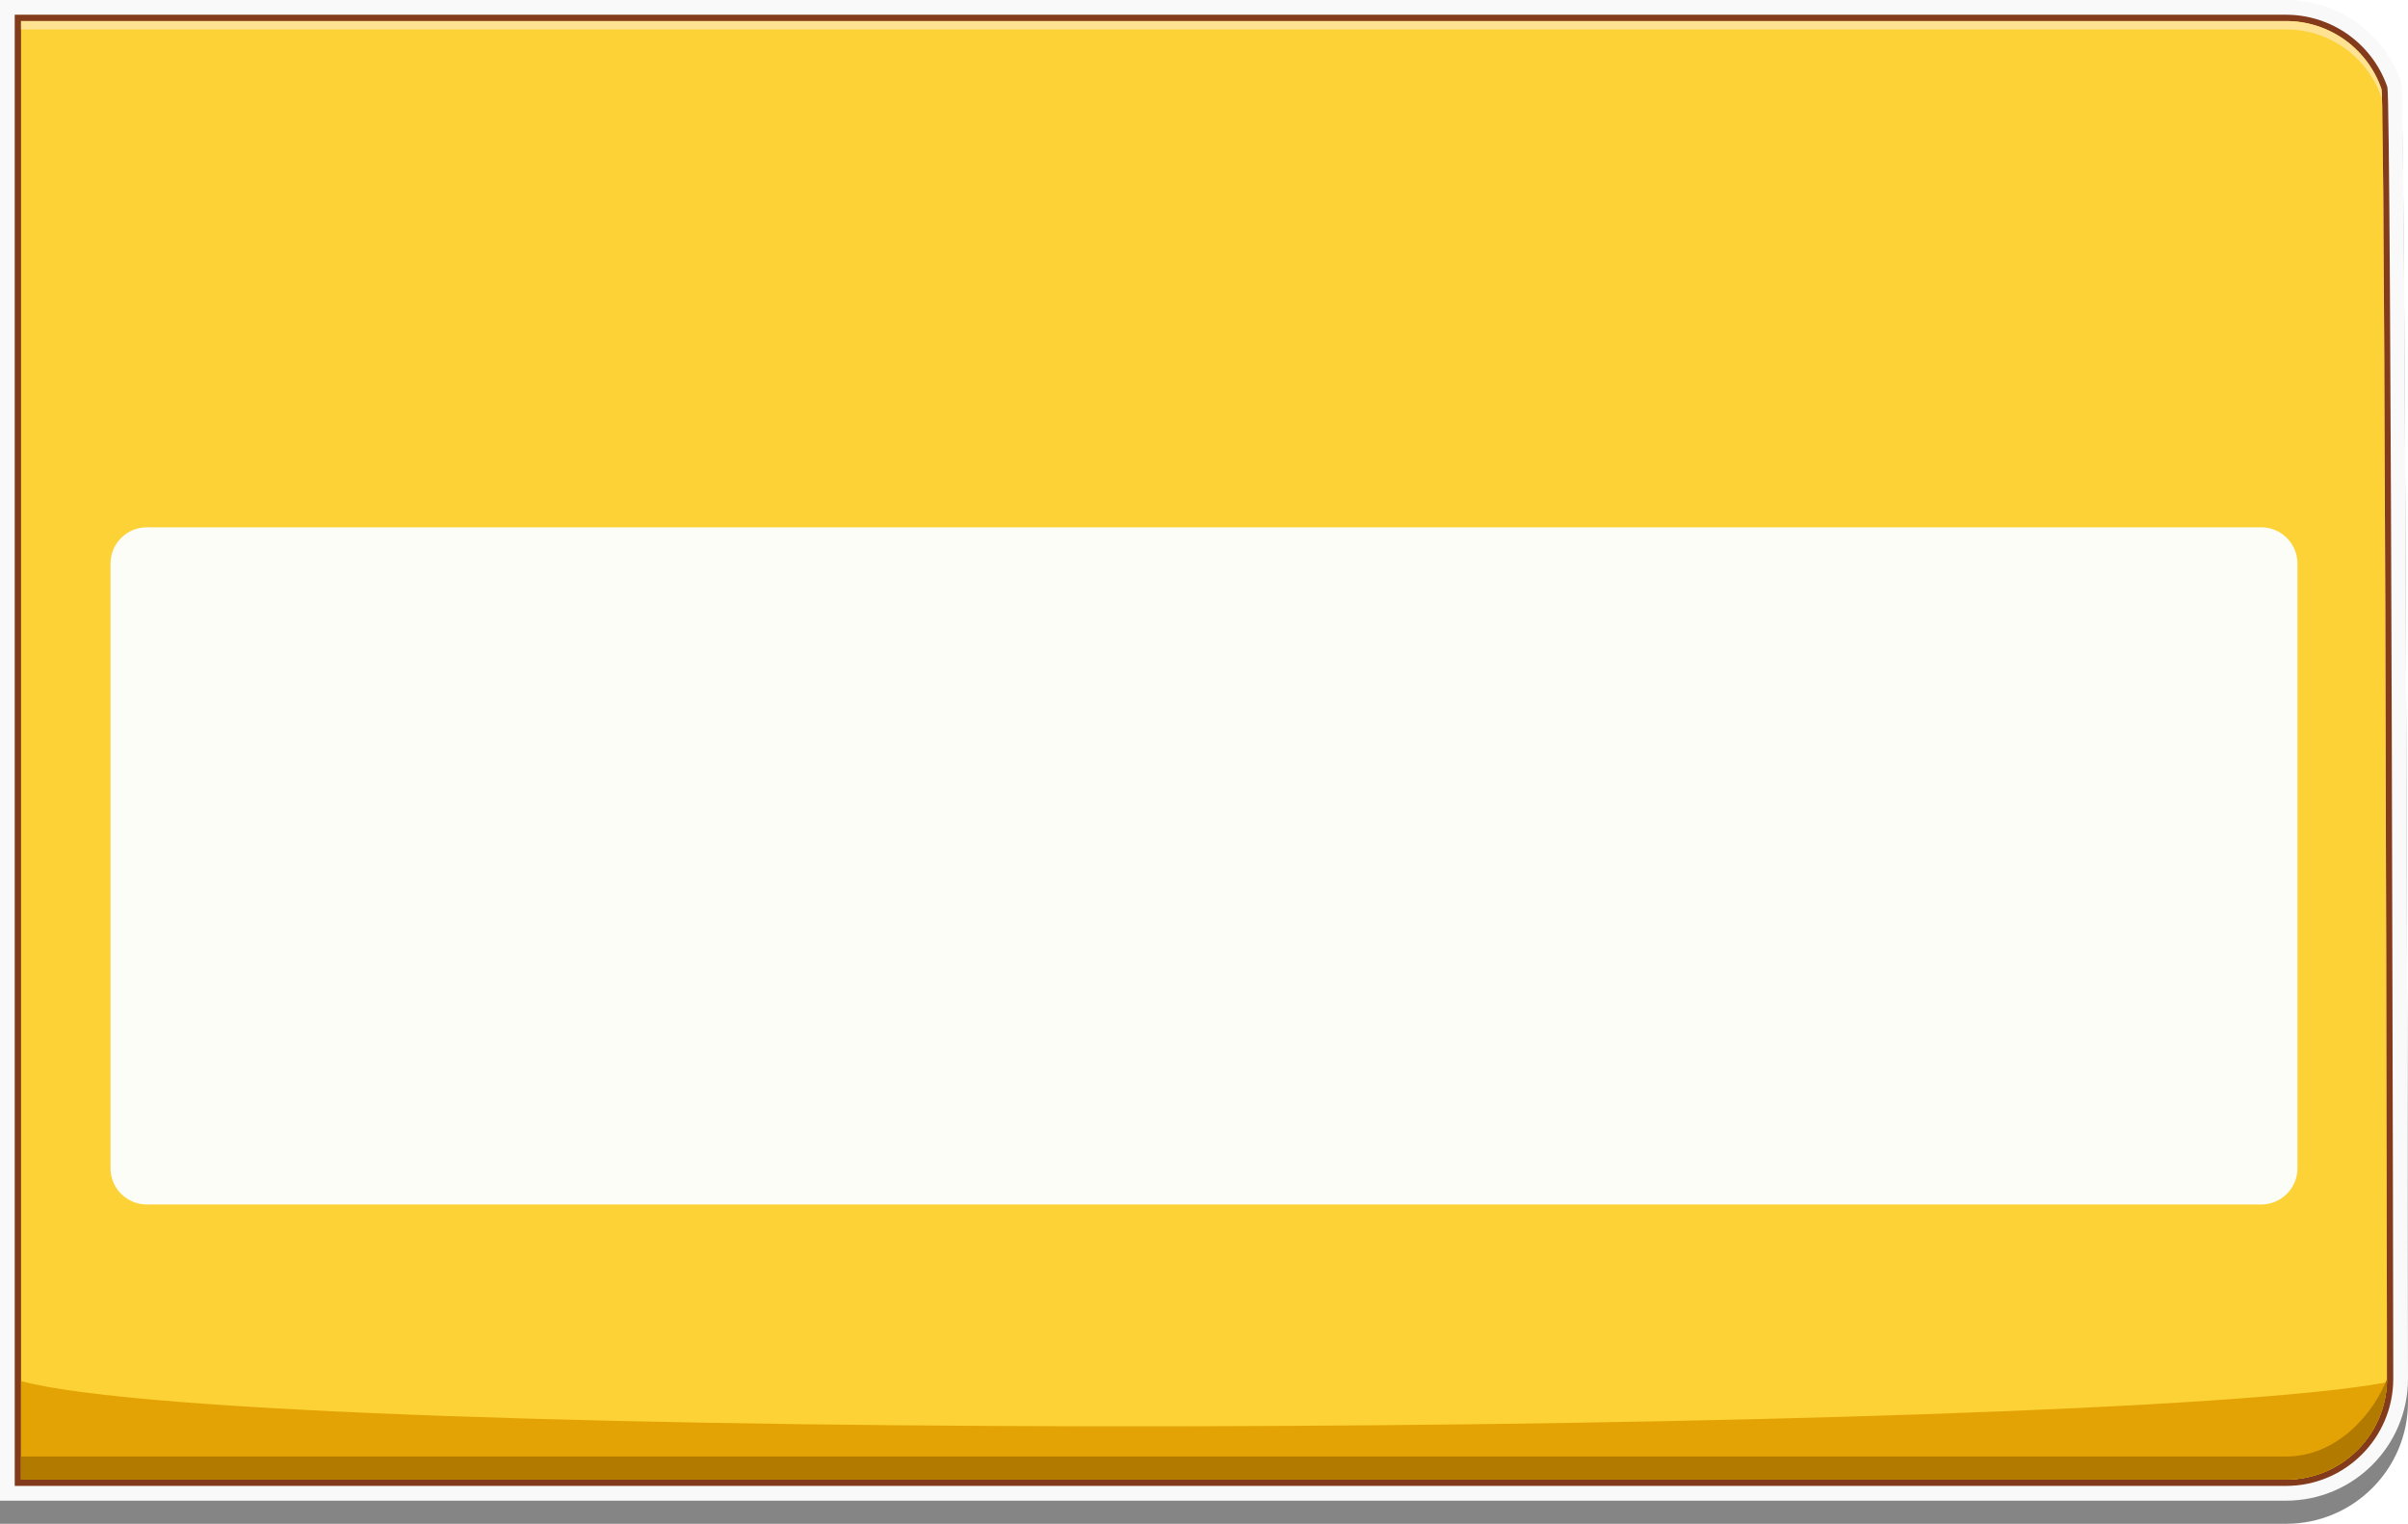
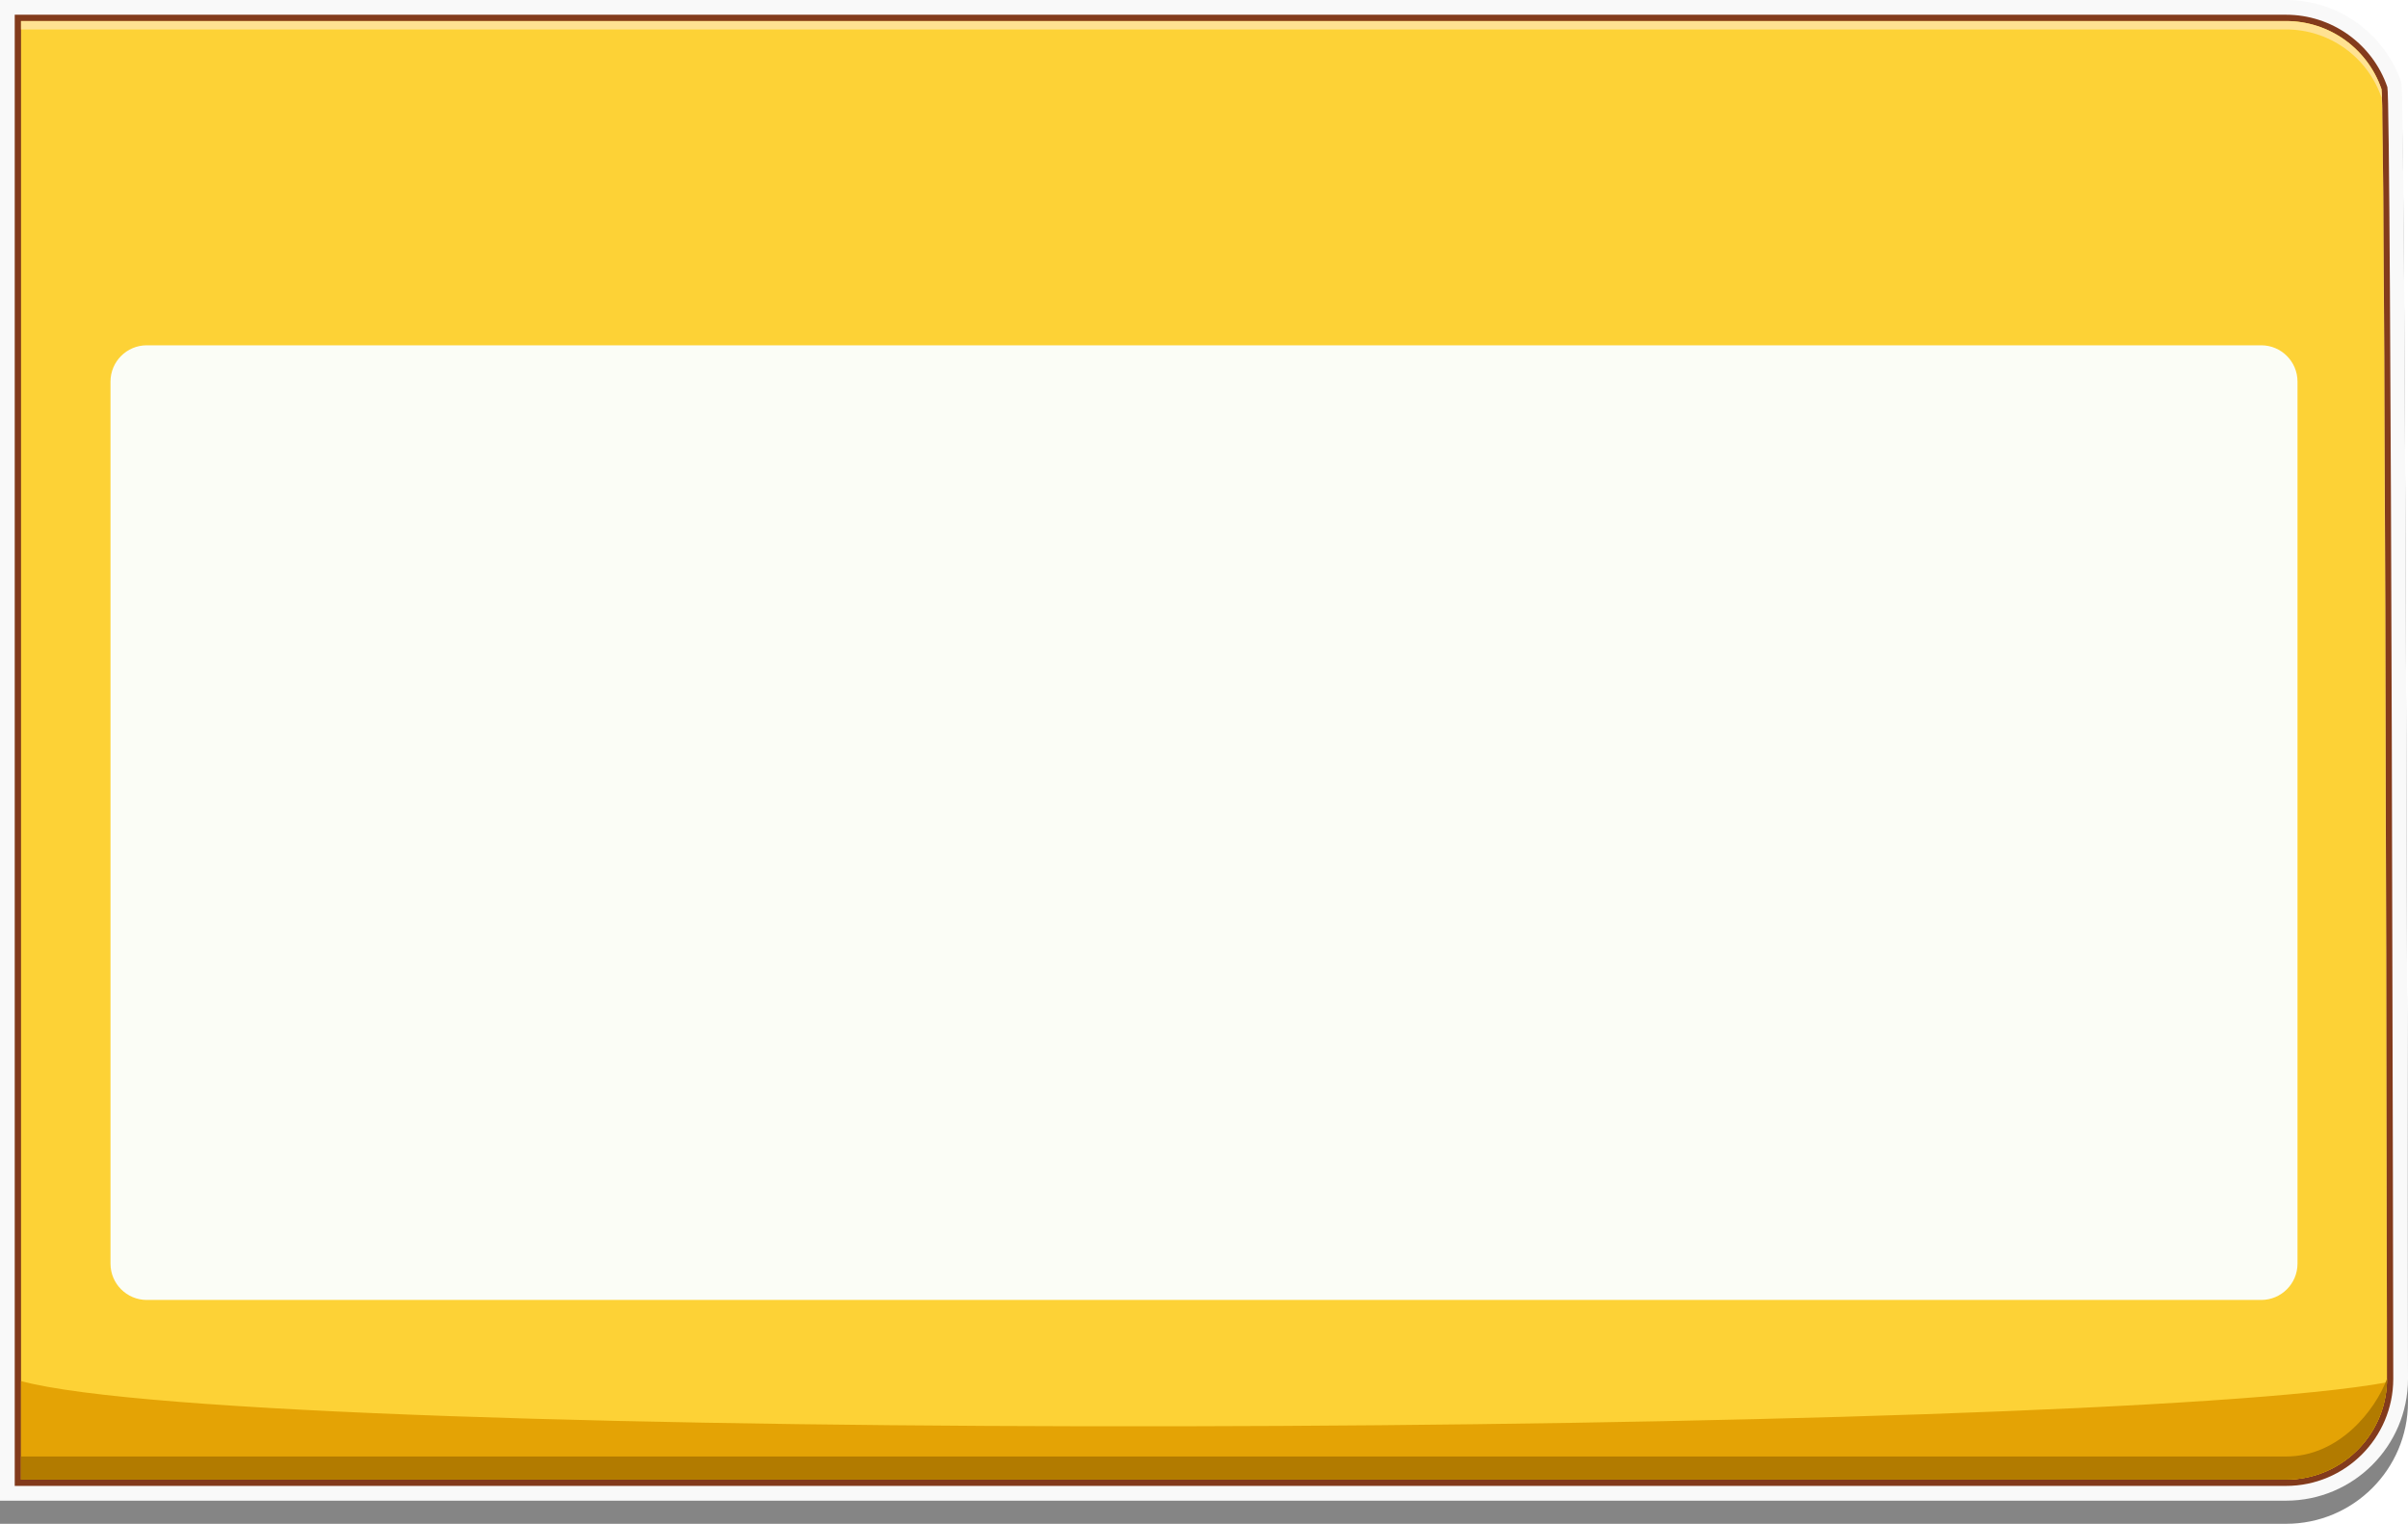
<svg xmlns="http://www.w3.org/2000/svg" viewBox="0 0 1185.69 750.21">
  <defs>
    <style>.cls-1{fill:#858585;}.cls-2{fill:#f9f9f9;}.cls-3{fill:#833b1c;}.cls-4{fill:#fdd236;}.cls-5{fill:#e4a305;}.cls-6{fill:#b27b00;}.cls-7{fill:#ffe292;}.cls-8{fill:#fbfdf6;}</style>
  </defs>
  <g id="Layer_2" data-name="Layer 2">
    <g id="Layer_1-2" data-name="Layer 1">
      <path class="cls-1" d="M0,750.21V11.39H1125.63a60,60,0,0,1,56.75,40.51c2.2,6.39,3.31,631.76,3.31,638.38a60.06,60.06,0,0,1-60.06,59.93Z" />
      <path class="cls-2" d="M0,738.82V0H1125.63a60,60,0,0,1,56.75,40.5c2.2,6.39,3.31,631.77,3.31,638.38a60.07,60.07,0,0,1-60.06,59.94Z" />
      <path class="cls-3" d="M7.25,731.57V7.25H1125.63a52.79,52.79,0,0,1,49.9,35.61c1.93,5.63,2.91,630.21,2.91,636a52.81,52.81,0,0,1-52.81,52.69Z" />
      <path class="cls-4" d="M1175.34,678.88c0,.56,0,1.12,0,1.68a49.71,49.71,0,0,1-49.67,47.9H10.36V10.36H1125.63a49.67,49.67,0,0,1,47,33.51C1174.46,49.3,1175.34,673.55,1175.34,678.88Z" />
      <path class="cls-5" d="M1175.3,680.56a49.71,49.71,0,0,1-49.67,47.9H10.36V679.93C127.25,711.66,1029.79,707.36,1175.3,680.56Z" />
      <path class="cls-6" d="M1175.34,678.88c.19-.52,0,1.12,0,1.68a49.71,49.71,0,0,1-49.67,47.9H10.36V717.07H1125.63C1151.94,717.07,1169.6,694.13,1175.34,678.88Z" />
      <path class="cls-7" d="M1175.34,678.88c0,.56,0,1.12,0,1.68,0,.12,0,.24,0,.36-.2-4.66-1.08-628.19-2.7-632.9a49.66,49.66,0,0,0-47-33.52H10.36V10.36H1125.63a49.67,49.67,0,0,1,47,33.51C1174.46,49.3,1175.34,673.55,1175.34,678.88Z" />
-       <rect class="cls-8" x="54.41" y="259.61" width="1076.87" height="333.39" rx="17.87" />
+       <rect class="cls-8" x="54.41" y="170" width="1076.87" height="470" rx="17.87" />
    </g>
  </g>
</svg>
